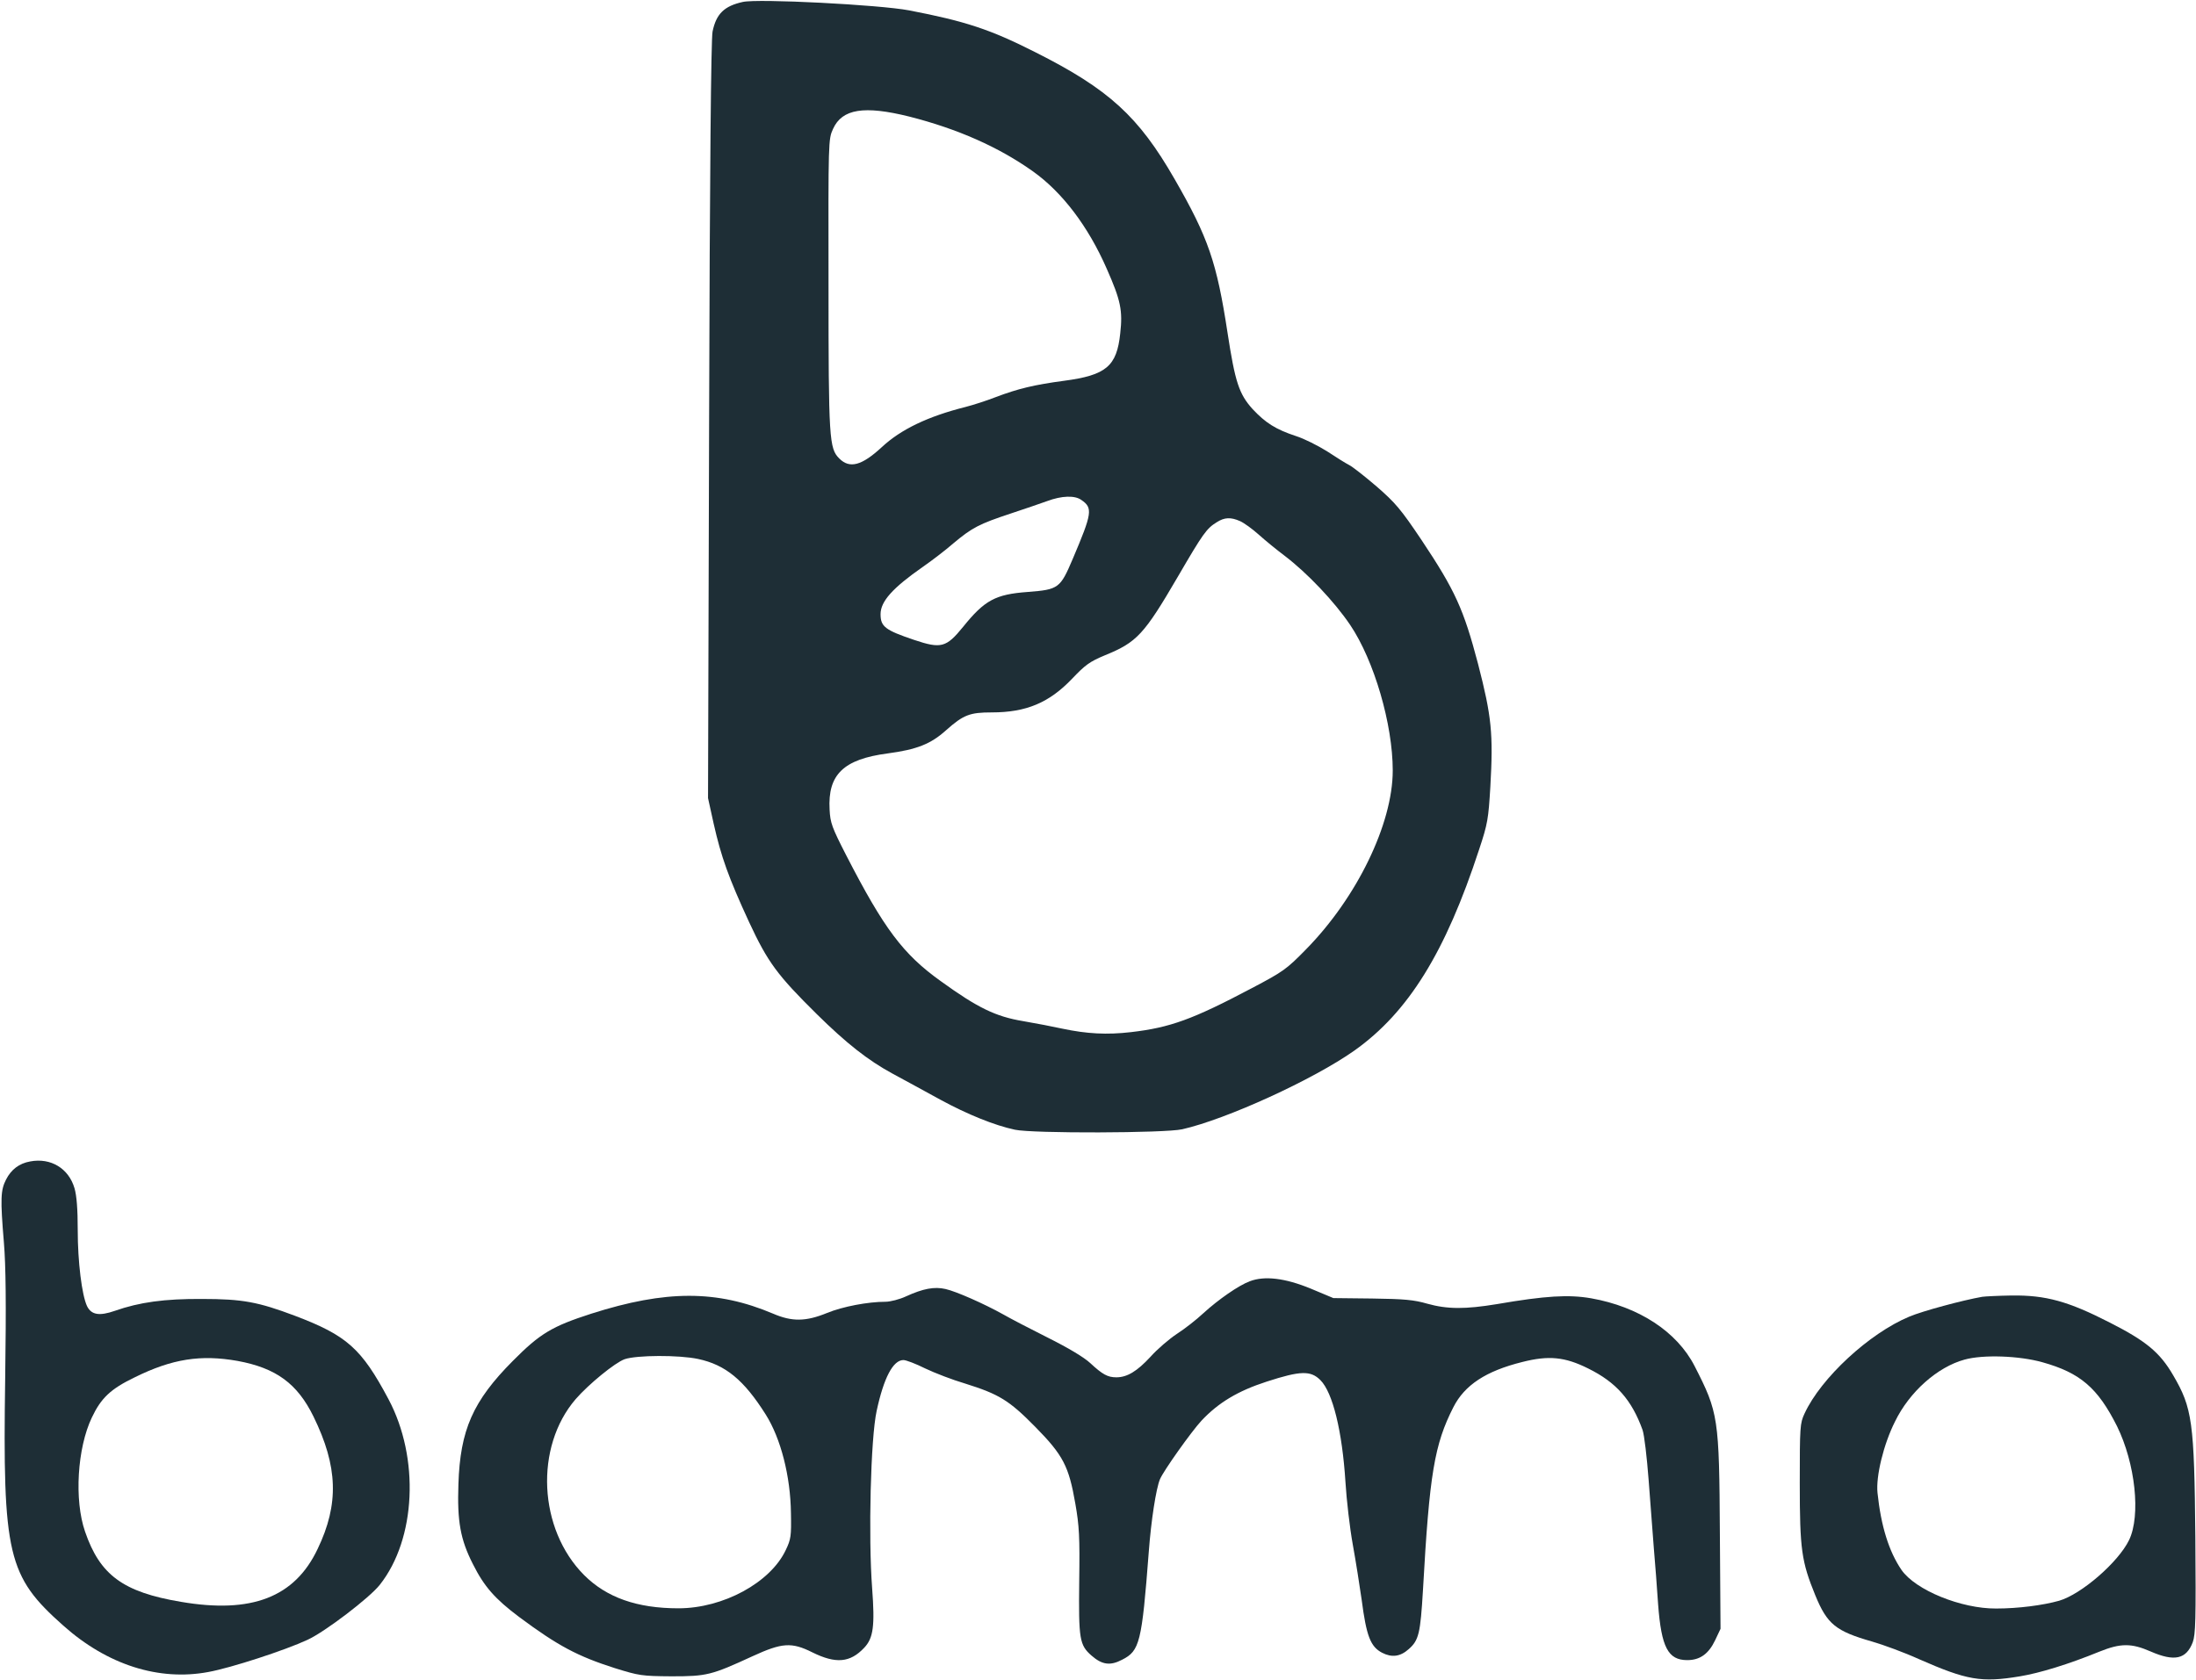
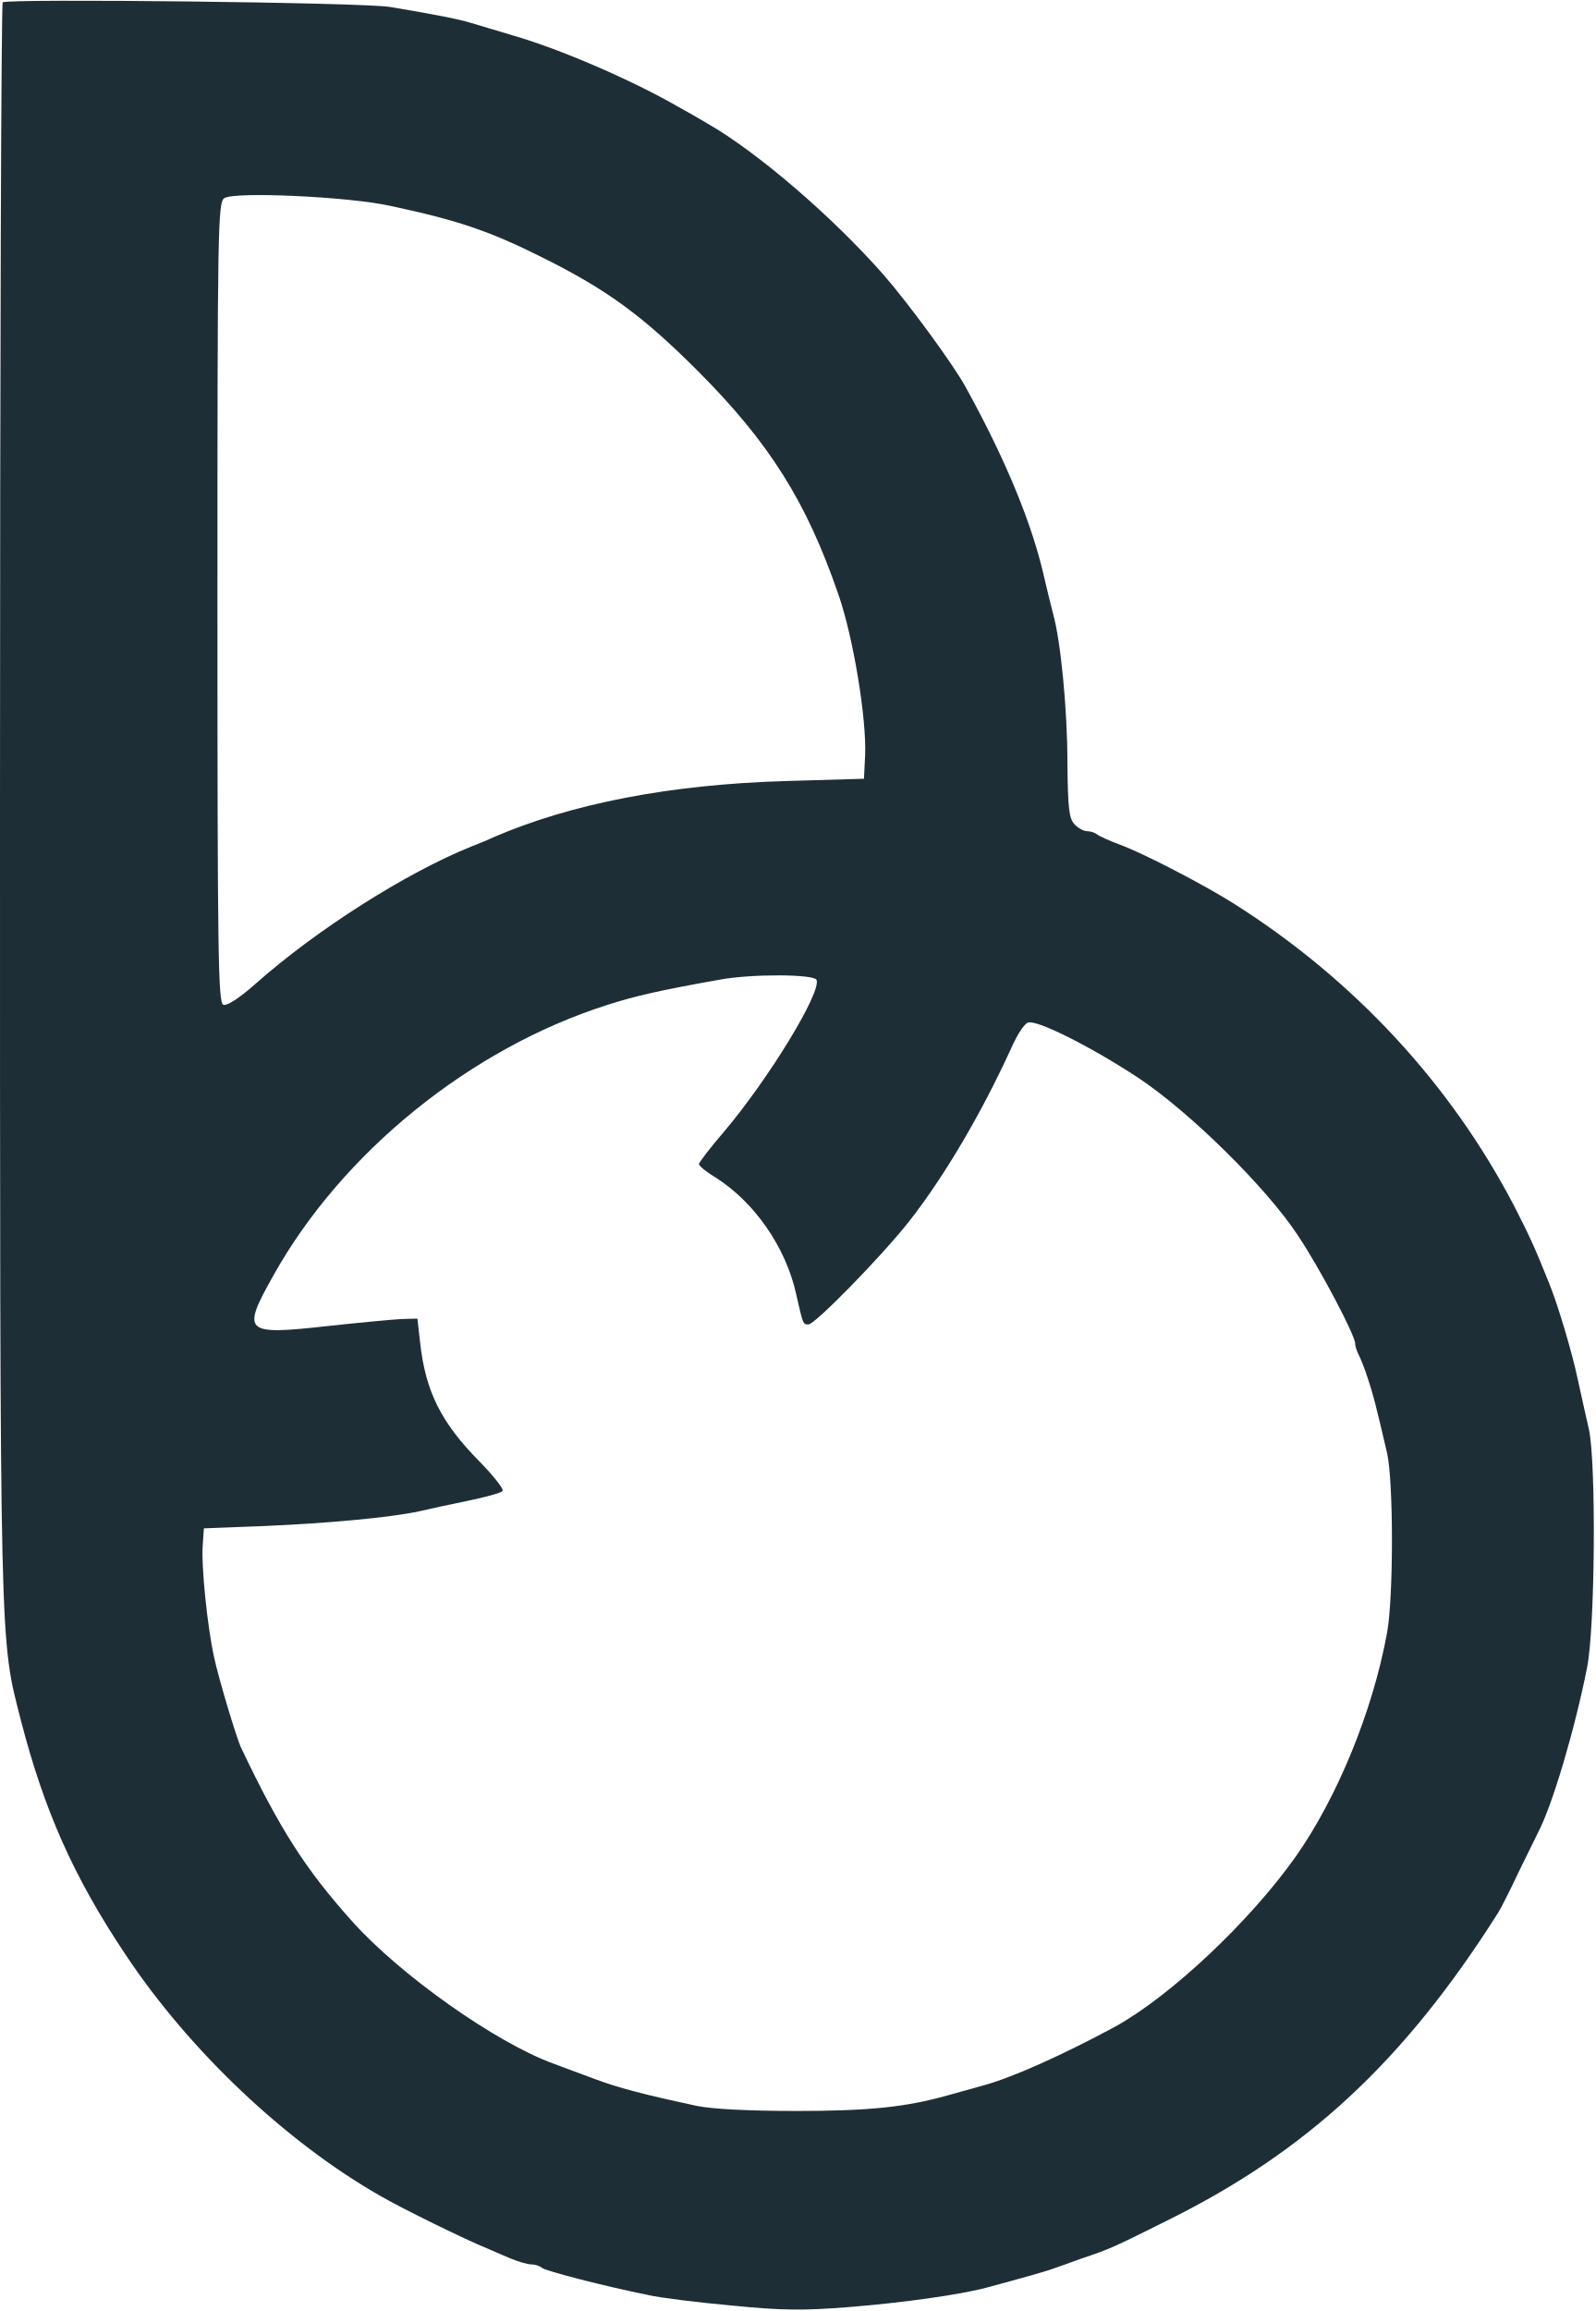
- <svg xmlns="http://www.w3.org/2000/svg" role="img" aria-label="Bayna" viewBox="0 0 1017 778" preserveAspectRatio="xMidYMid meet">
-   <g transform="translate(0,778) scale(0.1,-0.1)" fill="#1e2e36" stroke="none">
-     <path d="M3440 7771 c-86 -19 -123 -55 -140 -137 -7 -32 -13 -638 -16 -1800 l-5 -1751 26 -118 c35 -155 69 -250 164 -456 87 -187 131 -246 313 -426 138 -136 237 -214 351 -276 56 -30 156 -85 222 -121 125 -68 251 -119 345 -139 82 -18 696 -16 775 2 204 46 607 230 798 365 249 177 421 454 577 931 40 120 43 142 52 290 14 247 6 326 -57 570 -67 254 -106 340 -262 574 -96 143 -121 172 -207 247 -55 47 -112 92 -128 100 -16 8 -62 37 -103 64 -42 26 -105 58 -143 70 -94 31 -141 61 -201 125 -63 70 -81 125 -116 353 -50 327 -89 441 -245 712 -167 291 -305 417 -645 588 -209 106 -325 144 -585 194 -137 26 -700 55 -770 39z m771 -531 c224 -57 414 -141 573 -254 136 -97 256 -255 342 -452 64 -145 74 -192 62 -298 -16 -153 -65 -194 -261 -220 -135 -18 -212 -36 -317 -76 -41 -16 -103 -36 -138 -45 -175 -44 -300 -104 -388 -186 -93 -86 -149 -101 -197 -53 -47 47 -50 87 -50 809 -1 666 -1 670 21 718 42 93 144 109 353 57z m797 -1776 c54 -37 50 -61 -40 -273 -58 -136 -65 -142 -208 -153 -150 -11 -200 -38 -300 -162 -78 -96 -102 -102 -227 -60 -133 45 -155 61 -155 119 0 59 55 121 197 220 39 27 102 75 140 108 87 73 120 90 265 138 63 21 140 47 170 58 67 25 128 27 158 5z m735 -98 c18 -8 57 -36 87 -63 30 -27 84 -71 120 -98 105 -80 230 -212 303 -320 111 -165 197 -460 197 -674 0 -247 -166 -589 -402 -829 -91 -93 -106 -103 -250 -179 -274 -145 -379 -183 -560 -204 -112 -13 -204 -8 -318 16 -41 9 -123 25 -182 35 -127 21 -211 62 -381 185 -175 125 -263 243 -438 583 -66 129 -74 150 -77 212 -9 162 64 233 269 260 134 18 199 43 270 107 81 72 110 83 212 83 160 0 266 45 372 156 61 64 81 79 153 109 147 60 180 95 337 364 117 201 133 223 180 252 36 23 65 24 108 5z" />
-     <path d="M140 2400 c-51 -9 -88 -37 -112 -84 -25 -49 -27 -88 -10 -291 9 -108 11 -284 6 -630 -12 -819 11 -916 269 -1145 204 -182 443 -258 672 -215 105 19 356 101 459 149 81 37 288 195 335 255 168 212 185 588 40 860 -125 235 -193 295 -433 386 -170 64 -242 78 -431 78 -173 1 -289 -15 -403 -55 -72 -25 -109 -19 -129 22 -24 51 -43 206 -43 351 0 99 -5 161 -15 195 -27 92 -110 142 -205 124z m960 -924 c179 -33 277 -105 352 -258 113 -231 119 -405 19 -613 -106 -224 -306 -301 -633 -245 -268 45 -375 124 -444 325 -51 147 -36 387 31 528 43 91 87 133 199 187 174 86 306 106 476 76z" />
-     <path d="M5788 1845 c-51 -19 -145 -84 -215 -148 -32 -30 -87 -73 -123 -96 -36 -24 -91 -71 -122 -106 -62 -67 -108 -95 -158 -95 -40 0 -64 13 -121 66 -29 27 -103 71 -195 117 -82 41 -176 90 -209 109 -88 49 -217 106 -266 117 -52 12 -104 2 -183 -34 -30 -14 -73 -25 -95 -25 -81 0 -198 -22 -271 -52 -98 -40 -162 -41 -250 -3 -260 110 -496 110 -841 0 -183 -59 -238 -92 -364 -219 -185 -186 -244 -320 -252 -571 -6 -172 9 -256 67 -370 52 -104 102 -161 214 -245 180 -134 271 -182 443 -237 113 -35 124 -37 263 -38 163 0 184 5 375 93 137 63 181 66 277 18 109 -54 175 -48 240 21 43 45 50 102 37 276 -18 238 -7 695 21 822 33 153 76 235 124 235 12 0 57 -17 101 -39 44 -21 127 -53 185 -70 156 -49 203 -77 324 -200 130 -132 156 -183 186 -356 18 -103 21 -153 18 -360 -3 -268 1 -295 57 -344 49 -43 87 -48 142 -19 81 41 91 79 123 498 11 148 34 295 52 338 17 40 145 220 192 271 79 84 169 138 302 181 157 51 204 52 249 7 57 -57 101 -236 116 -472 5 -82 20 -213 34 -290 14 -77 32 -192 41 -255 22 -169 41 -218 95 -246 45 -23 84 -18 123 17 47 41 54 73 66 274 30 539 53 674 141 847 52 102 150 167 319 209 122 31 197 24 305 -30 130 -64 202 -146 252 -285 8 -23 20 -126 28 -231 8 -104 19 -246 24 -315 6 -69 15 -186 20 -262 15 -199 46 -258 135 -258 59 0 99 29 129 92 l25 53 -3 440 c-3 539 -7 562 -117 777 -82 160 -259 275 -479 314 -104 18 -211 12 -437 -27 -146 -24 -229 -24 -322 2 -62 18 -107 22 -255 24 l-180 2 -105 44 c-119 49 -214 60 -282 34z m-2555 -360 c127 -27 212 -97 313 -257 70 -111 115 -286 117 -458 2 -105 0 -120 -24 -170 -71 -151 -290 -270 -497 -270 -192 0 -333 50 -437 154 -212 213 -230 593 -39 815 60 69 182 169 227 185 56 19 251 20 340 1z" />
-     <path d="M9180 1773 c-91 -16 -277 -66 -338 -92 -185 -77 -409 -284 -485 -449 -21 -45 -22 -61 -22 -322 0 -308 8 -363 72 -520 55 -134 95 -166 263 -214 52 -15 150 -51 216 -81 223 -98 289 -110 469 -80 91 15 225 56 367 114 99 40 149 40 238 1 110 -48 165 -36 195 43 13 37 15 100 12 487 -5 535 -14 598 -103 750 -61 105 -125 158 -292 243 -193 99 -297 128 -456 126 -61 -1 -122 -4 -136 -6z m278 -303 c176 -49 257 -119 346 -296 85 -173 111 -414 56 -528 -50 -103 -221 -251 -324 -281 -75 -21 -189 -36 -292 -36 -161 -1 -373 85 -438 179 -58 85 -95 203 -111 357 -8 76 28 225 81 330 67 138 197 253 322 287 86 24 253 18 360 -12z" />
+ <svg xmlns="http://www.w3.org/2000/svg" role="img" aria-label="Bayna" viewBox="0 0 411 595" preserveAspectRatio="xMidYMid meet">
+   <g transform="translate(0,595) scale(0.1,-0.1)" fill="#1e2e36" stroke="none">
+     <path d="M7 5944 c-4 -4 -7 -930 -7 -2058 0 -2222 -1 -2150 54 -2366 60 -232 136 -403 269 -602 164 -247 413 -483 657 -622 57 -33 220 -113 275 -135 11 -5 37 -16 58 -25 21 -9 46 -16 55 -16 10 0 22 -4 28 -9 9 -8 160 -47 274 -70 30 -7 127 -19 215 -27 131 -13 185 -13 300 -4 139 11 288 32 355 50 93 25 157 43 175 50 11 4 43 15 70 25 74 25 79 27 221 98 360 178 610 410 852 792 7 11 31 58 53 105 23 47 46 94 51 104 35 67 92 256 125 421 21 101 24 529 5 615 -7 30 -20 89 -29 130 -14 67 -51 191 -73 245 -36 90 -50 121 -91 201 -163 312 -410 580 -719 776 -77 49 -235 131 -295 153 -27 10 -54 22 -60 27 -5 4 -16 8 -25 8 -9 0 -24 8 -33 18 -14 15 -17 43 -18 158 0 135 -17 313 -37 384 -5 19 -15 60 -22 90 -31 139 -99 305 -204 495 -32 58 -147 215 -211 288 -131 149 -324 315 -453 389 -20 12 -55 32 -77 44 -120 69 -306 149 -425 183 -41 12 -89 27 -107 32 -32 10 -100 23 -208 41 -70 12 -987 22 -998 12z m998 -524 c174 -37 256 -65 390 -132 167 -83 259 -150 401 -292 186 -186 281 -338 363 -576 39 -112 73 -321 69 -415 l-3 -60 -205 -6 c-295 -9 -549 -58 -750 -145 -19 -9 -44 -19 -55 -23 -169 -68 -399 -214 -557 -354 -43 -38 -73 -57 -83 -54 -13 6 -15 121 -15 1036 0 970 1 1031 18 1041 27 17 318 4 427 -20z m1098 -1993 c12 -33 -123 -254 -237 -389 -37 -43 -66 -81 -66 -85 0 -5 20 -21 45 -36 98 -63 178 -177 205 -297 18 -80 18 -80 32 -80 17 0 188 175 259 265 91 116 187 279 264 448 14 32 33 61 42 64 22 9 161 -61 283 -141 133 -88 331 -283 412 -406 57 -85 148 -258 148 -279 0 -6 4 -19 9 -29 5 -9 16 -37 24 -62 14 -43 19 -62 49 -190 17 -73 17 -374 0 -465 -37 -201 -128 -423 -235 -575 -118 -167 -323 -360 -467 -439 -132 -71 -262 -130 -340 -151 -25 -7 -65 -18 -90 -25 -107 -30 -201 -40 -390 -40 -122 0 -217 5 -255 13 -140 30 -204 47 -265 70 -36 13 -83 31 -105 39 -148 54 -393 227 -517 365 -122 136 -187 238 -287 448 -12 25 -59 182 -70 235 -17 77 -33 235 -29 285 l3 45 155 6 c165 7 326 22 400 38 25 6 81 18 125 27 44 9 84 20 89 25 5 4 -22 38 -58 75 -100 101 -140 181 -154 307 l-7 62 -40 -1 c-22 -1 -107 -9 -190 -18 -217 -24 -224 -18 -141 130 177 317 508 585 861 697 72 23 133 37 290 65 83 15 242 14 248 -1z" />
  </g>
</svg>
